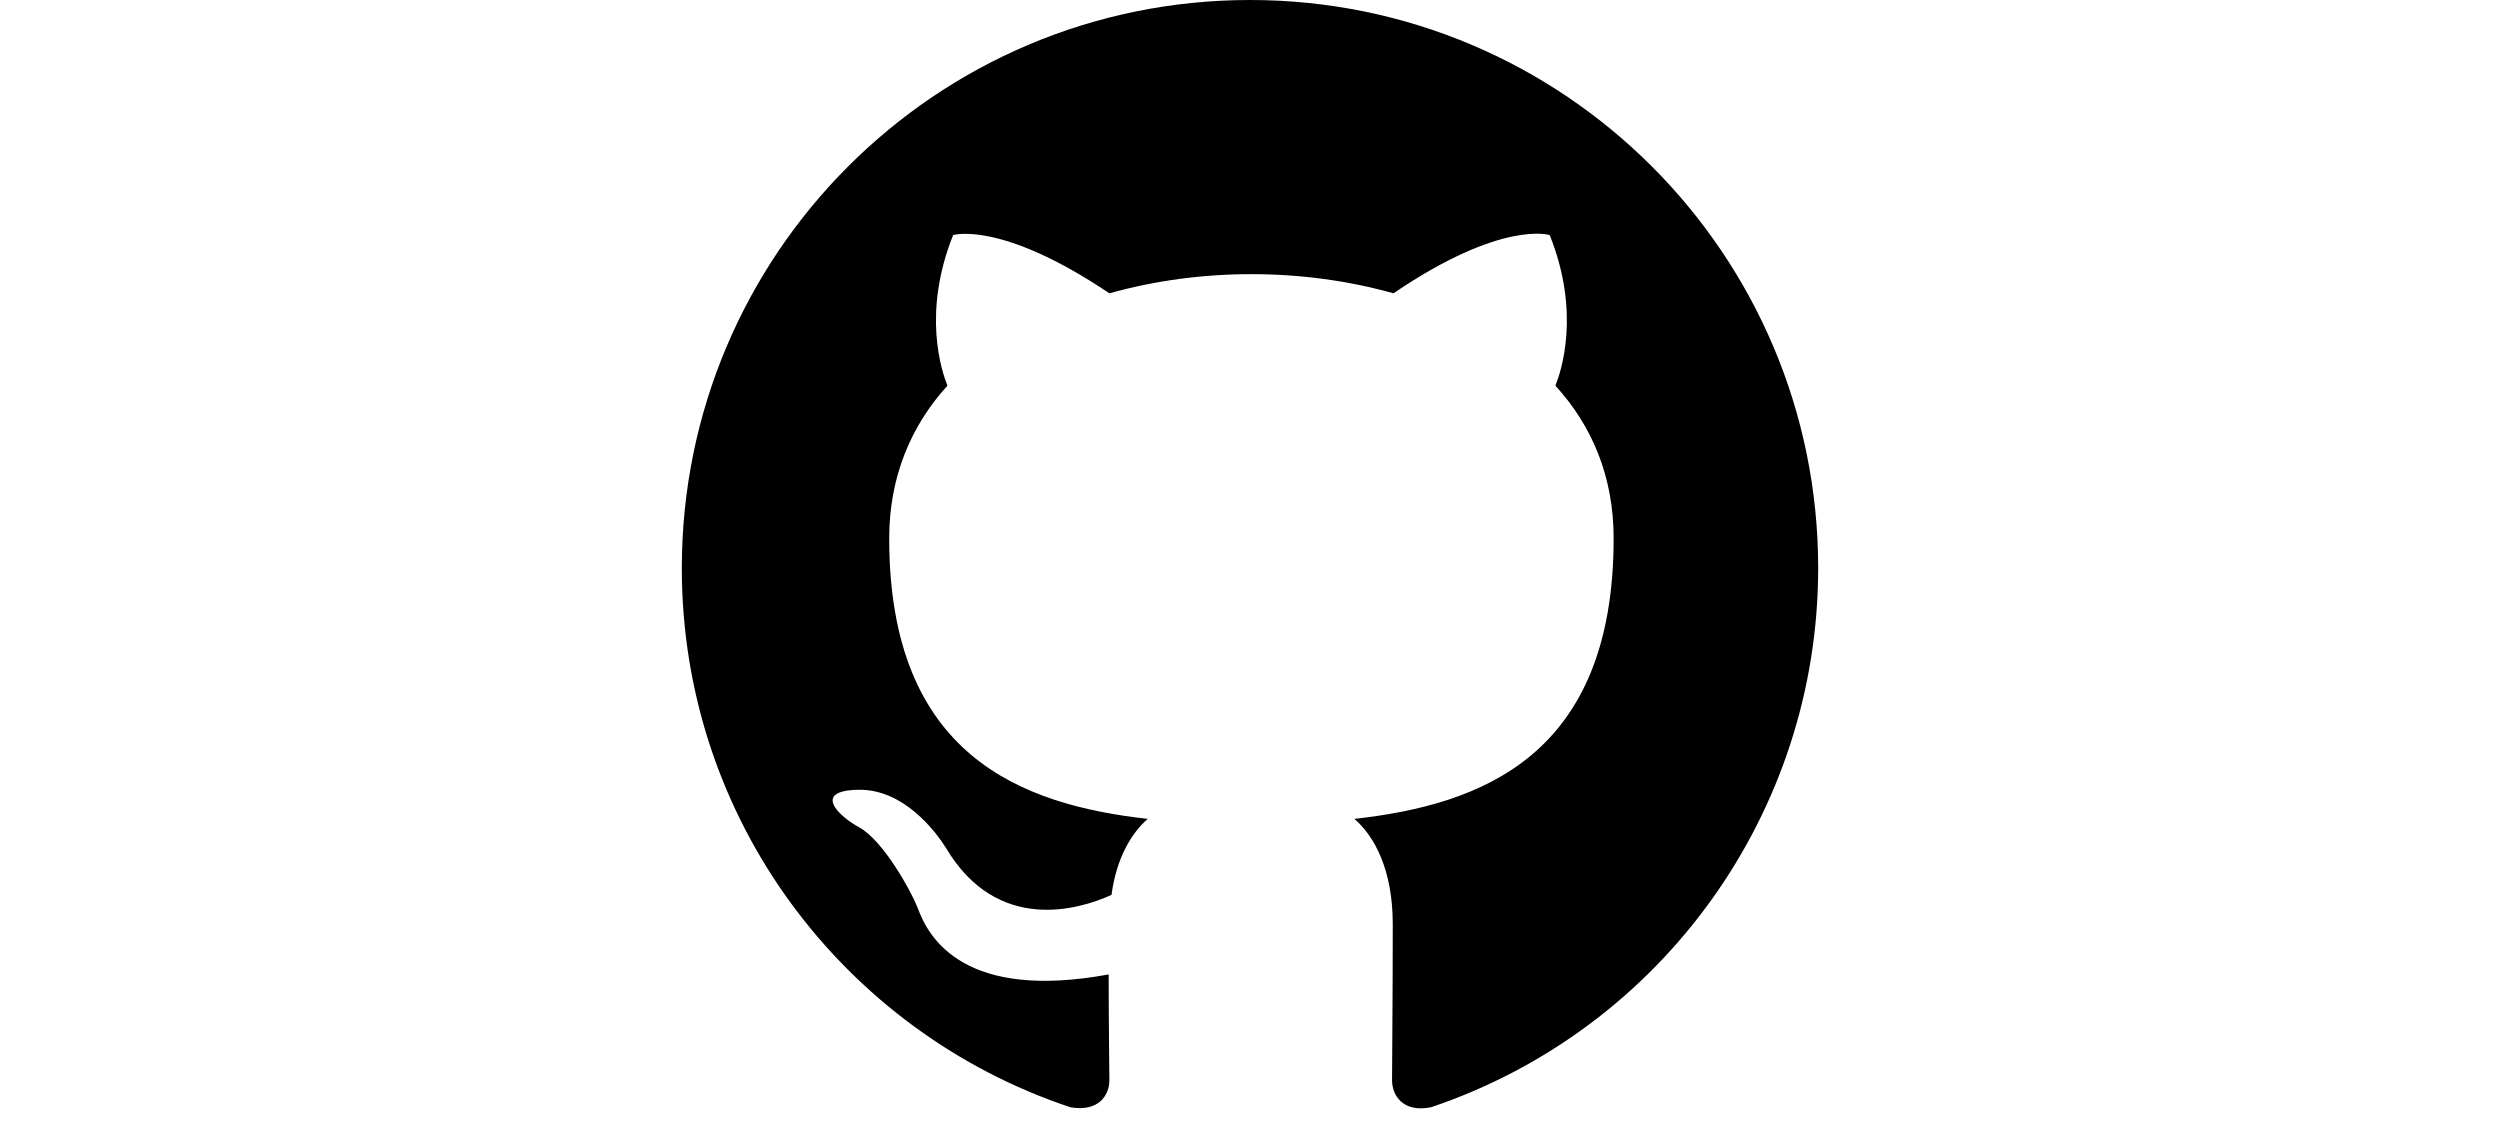
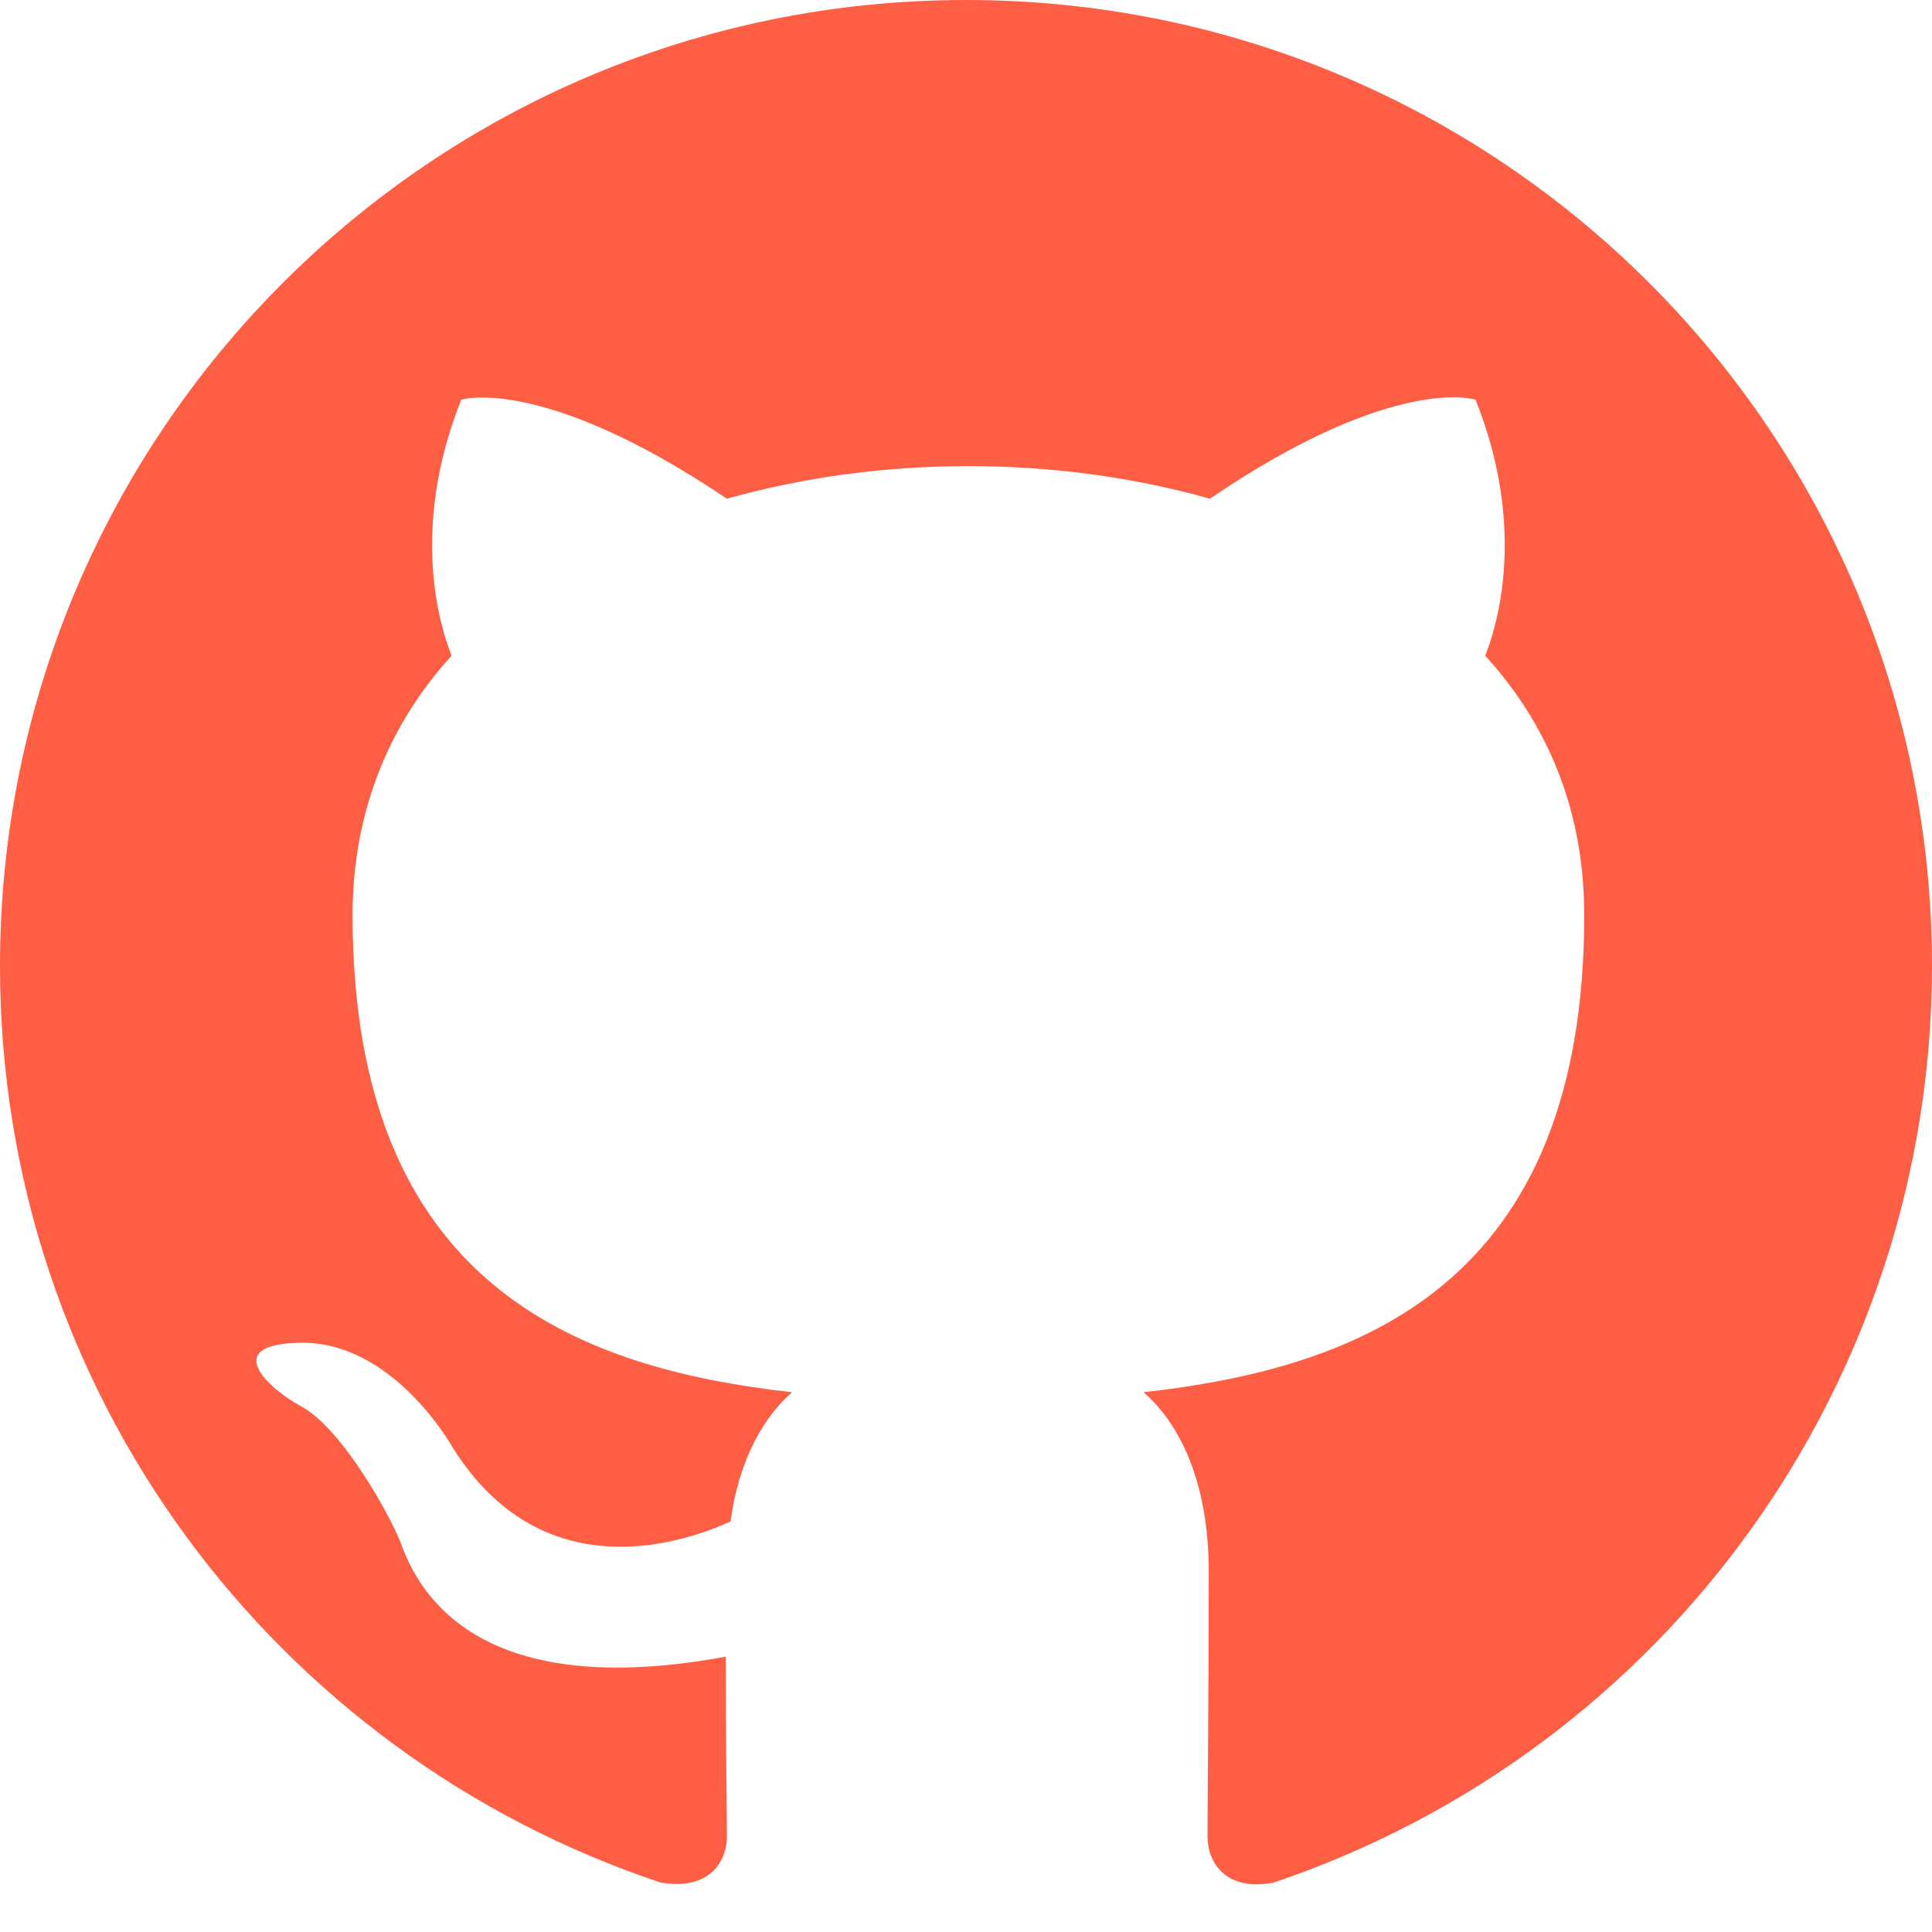
- <svg xmlns="http://www.w3.org/2000/svg" width="1100" height="500" fill="currentColor" class="bi bi-github" viewBox="0 0 16 16">
+ <svg xmlns="http://www.w3.org/2000/svg" width="24" height="24" fill="#FE5E44" class="bi bi-github" viewBox="0 0 16 16">
  <path d="M8 0C3.58 0 0 3.58 0 8c0 3.54 2.29 6.53 5.47 7.59.4.07.55-.17.55-.38 0-.19-.01-.82-.01-1.49-2.01.37-2.53-.49-2.69-.94-.09-.23-.48-.94-.82-1.13-.28-.15-.68-.52-.01-.53.63-.01 1.08.58 1.23.82.72 1.21 1.87.87 2.33.66.07-.52.28-.87.51-1.07-1.78-.2-3.64-.89-3.64-3.95 0-.87.31-1.59.82-2.15-.08-.2-.36-1.02.08-2.12 0 0 .67-.21 2.2.82.64-.18 1.32-.27 2-.27.68 0 1.36.09 2 .27 1.53-1.04 2.2-.82 2.2-.82.44 1.1.16 1.92.08 2.12.51.56.82 1.27.82 2.15 0 3.07-1.87 3.75-3.65 3.95.29.25.54.73.54 1.48 0 1.07-.01 1.93-.01 2.2 0 .21.15.46.55.38A8.012 8.012 0 0 0 16 8c0-4.42-3.58-8-8-8z" />
</svg>
